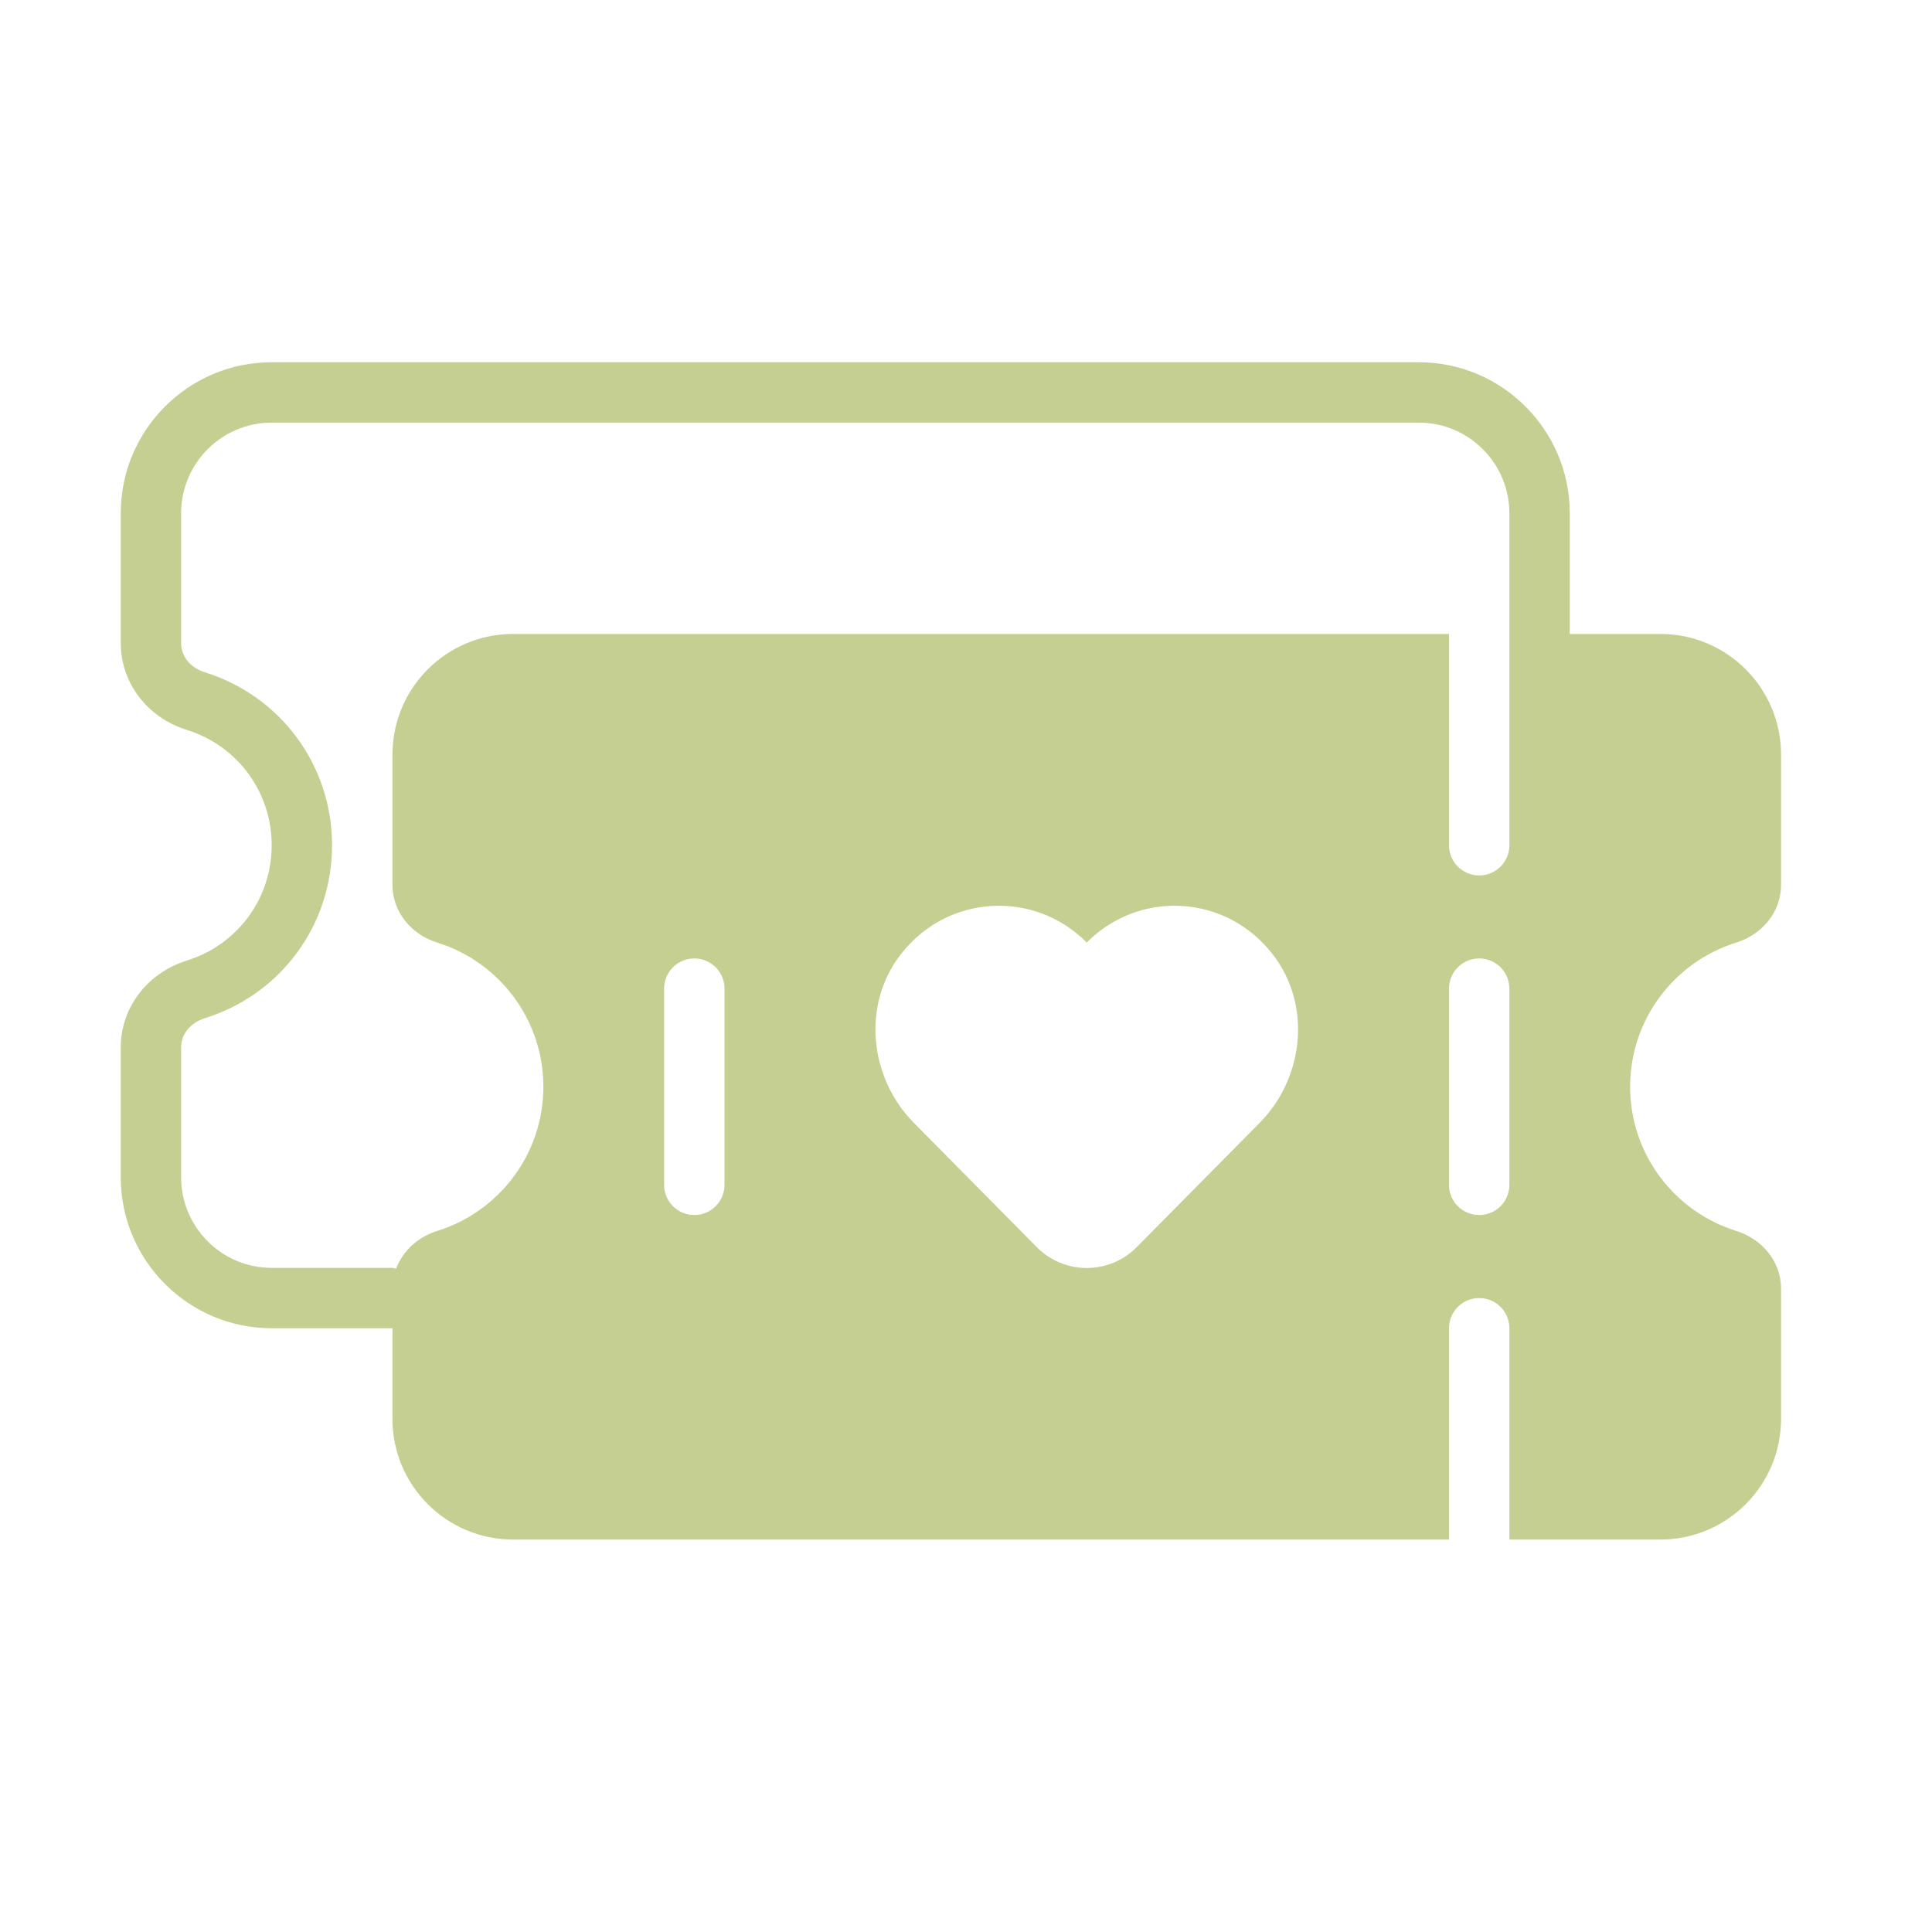
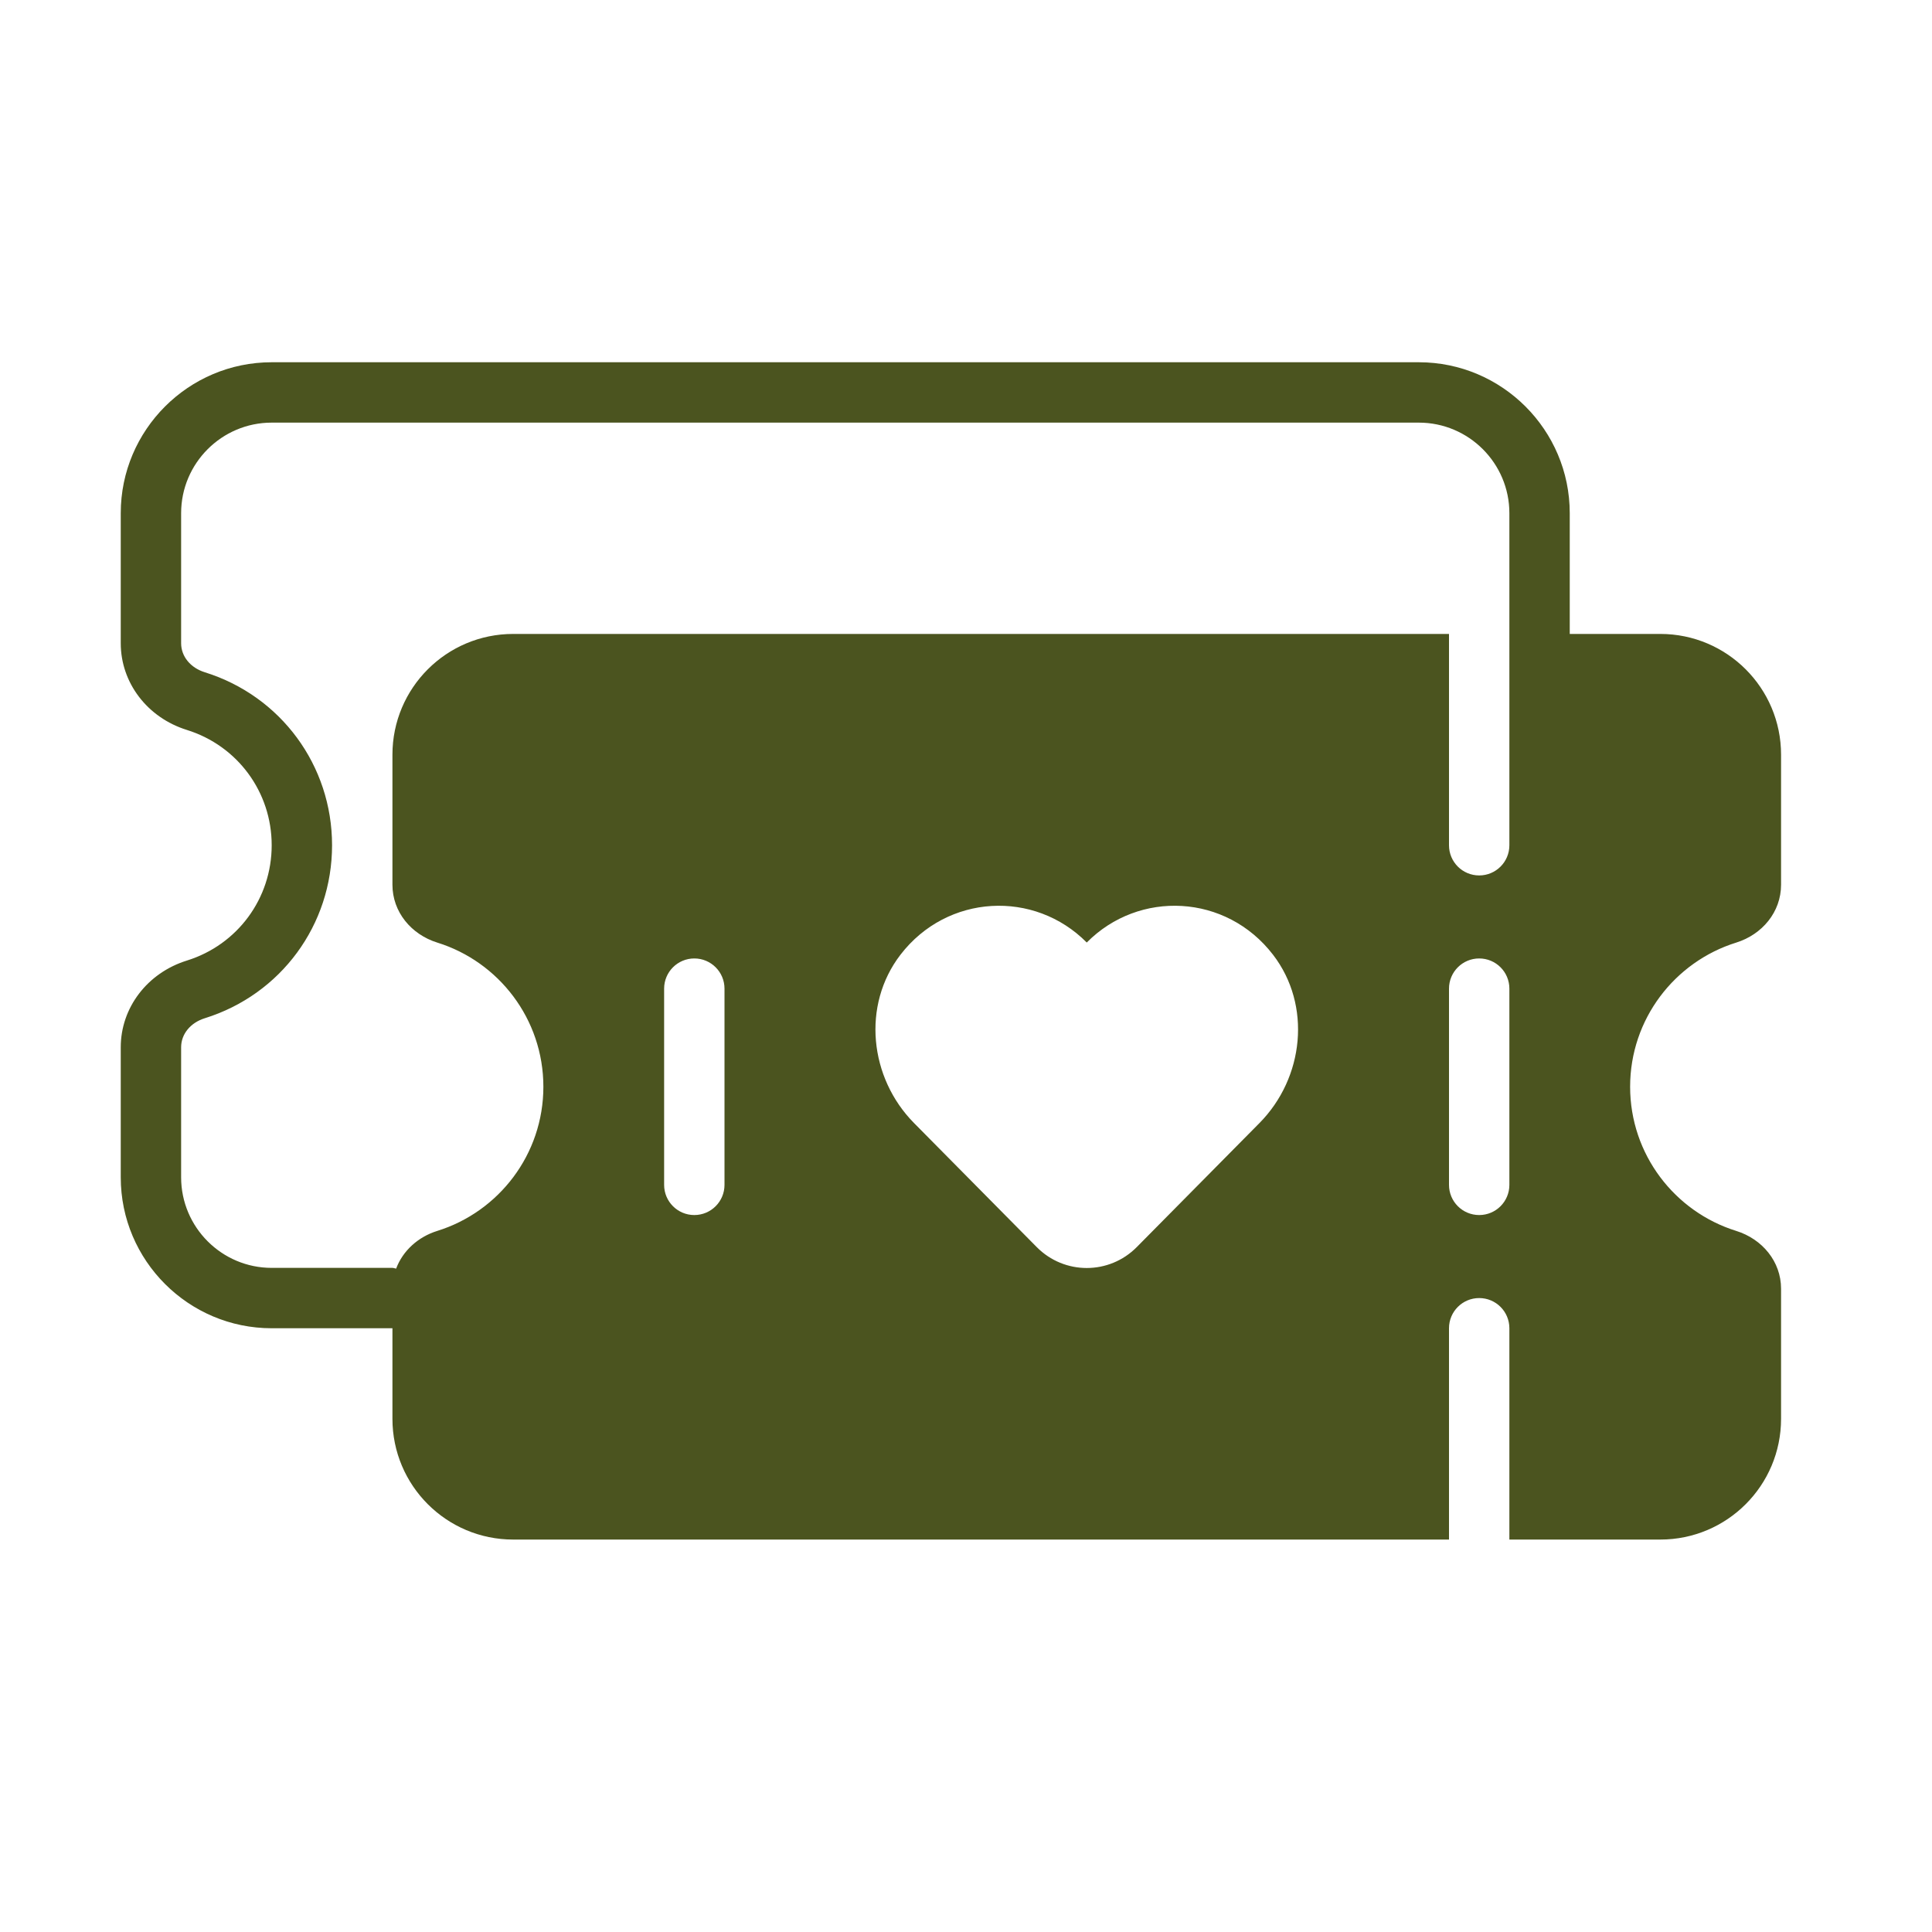
- <svg xmlns="http://www.w3.org/2000/svg" fill="#c5cf92" width="800px" height="800px" viewBox="0 0 512 512" version="1.1" xml:space="preserve">
+ <svg xmlns="http://www.w3.org/2000/svg" fill="#4b541f" width="800px" height="800px" viewBox="0 0 512 512" version="1.1" xml:space="preserve">
  <g id="ticket-holiday-heart-love-valentine">
    <path d="M460.109,249.799c6.9-2.148,11.891-8.111,11.891-15.338V200c0-17.673-14.327-32-32-32h-24v-32c0-22.055-17.945-40-40-40H72   c-22.055,0-40,17.945-40,40v34.461c0,10.477,7.039,19.711,17.512,22.977C62.961,197.625,72,209.906,72,224   s-9.039,26.375-22.488,30.563C39.039,257.828,32,267.063,32,277.539V312c0,22.055,17.945,40,40,40h32v24c0,17.673,14.327,32,32,32   h248v-56c0-4.422,3.578-8,8-8s8,3.578,8,8v56h40c17.673,0,32-14.327,32-32v-34.462c0-7.227-4.99-13.19-11.891-15.337   C443.83,321.134,432,305.94,432,288S443.83,254.866,460.109,249.799z M192,314c0,4.422-3.582,8-8,8s-8-3.578-8-8v-52   c0-4.422,3.582-8,8-8s8,3.578,8,8V314z M333.761,297.63l-32.5,32.855c-7.318,7.398-19.204,7.398-26.522,0l-32.5-32.855   c-11.85-11.979-13.889-31.229-3.614-44.605c12.414-16.161,35.529-17.243,49.375-3.245c13.847-13.998,36.961-12.917,49.375,3.245   C347.65,266.4,345.611,285.65,333.761,297.63z M400,314c0,4.422-3.578,8-8,8s-8-3.578-8-8v-52c0-4.422,3.578-8,8-8s8,3.578,8,8V314   z M400,224c0,4.422-3.578,8-8,8s-8-3.578-8-8v-56H136c-17.673,0-32,14.327-32,32v34.461c0,7.227,4.99,13.19,11.891,15.338   C132.17,254.866,144,270.06,144,288s-11.83,33.134-28.109,38.201c-5.102,1.588-9.144,5.269-10.913,9.997   C104.643,336.154,104.347,336,104,336H72c-13.234,0-24-10.766-24-24v-34.461c0-3.492,2.461-6.508,6.27-7.695   C74.445,263.555,88,245.133,88,224s-13.555-39.555-33.73-45.844c-3.809-1.188-6.27-4.203-6.27-7.695V136c0-13.234,10.766-24,24-24   h304c13.234,0,24,10.766,24,24v32V224z" />
  </g>
  <g id="Layer_1" />
</svg>
